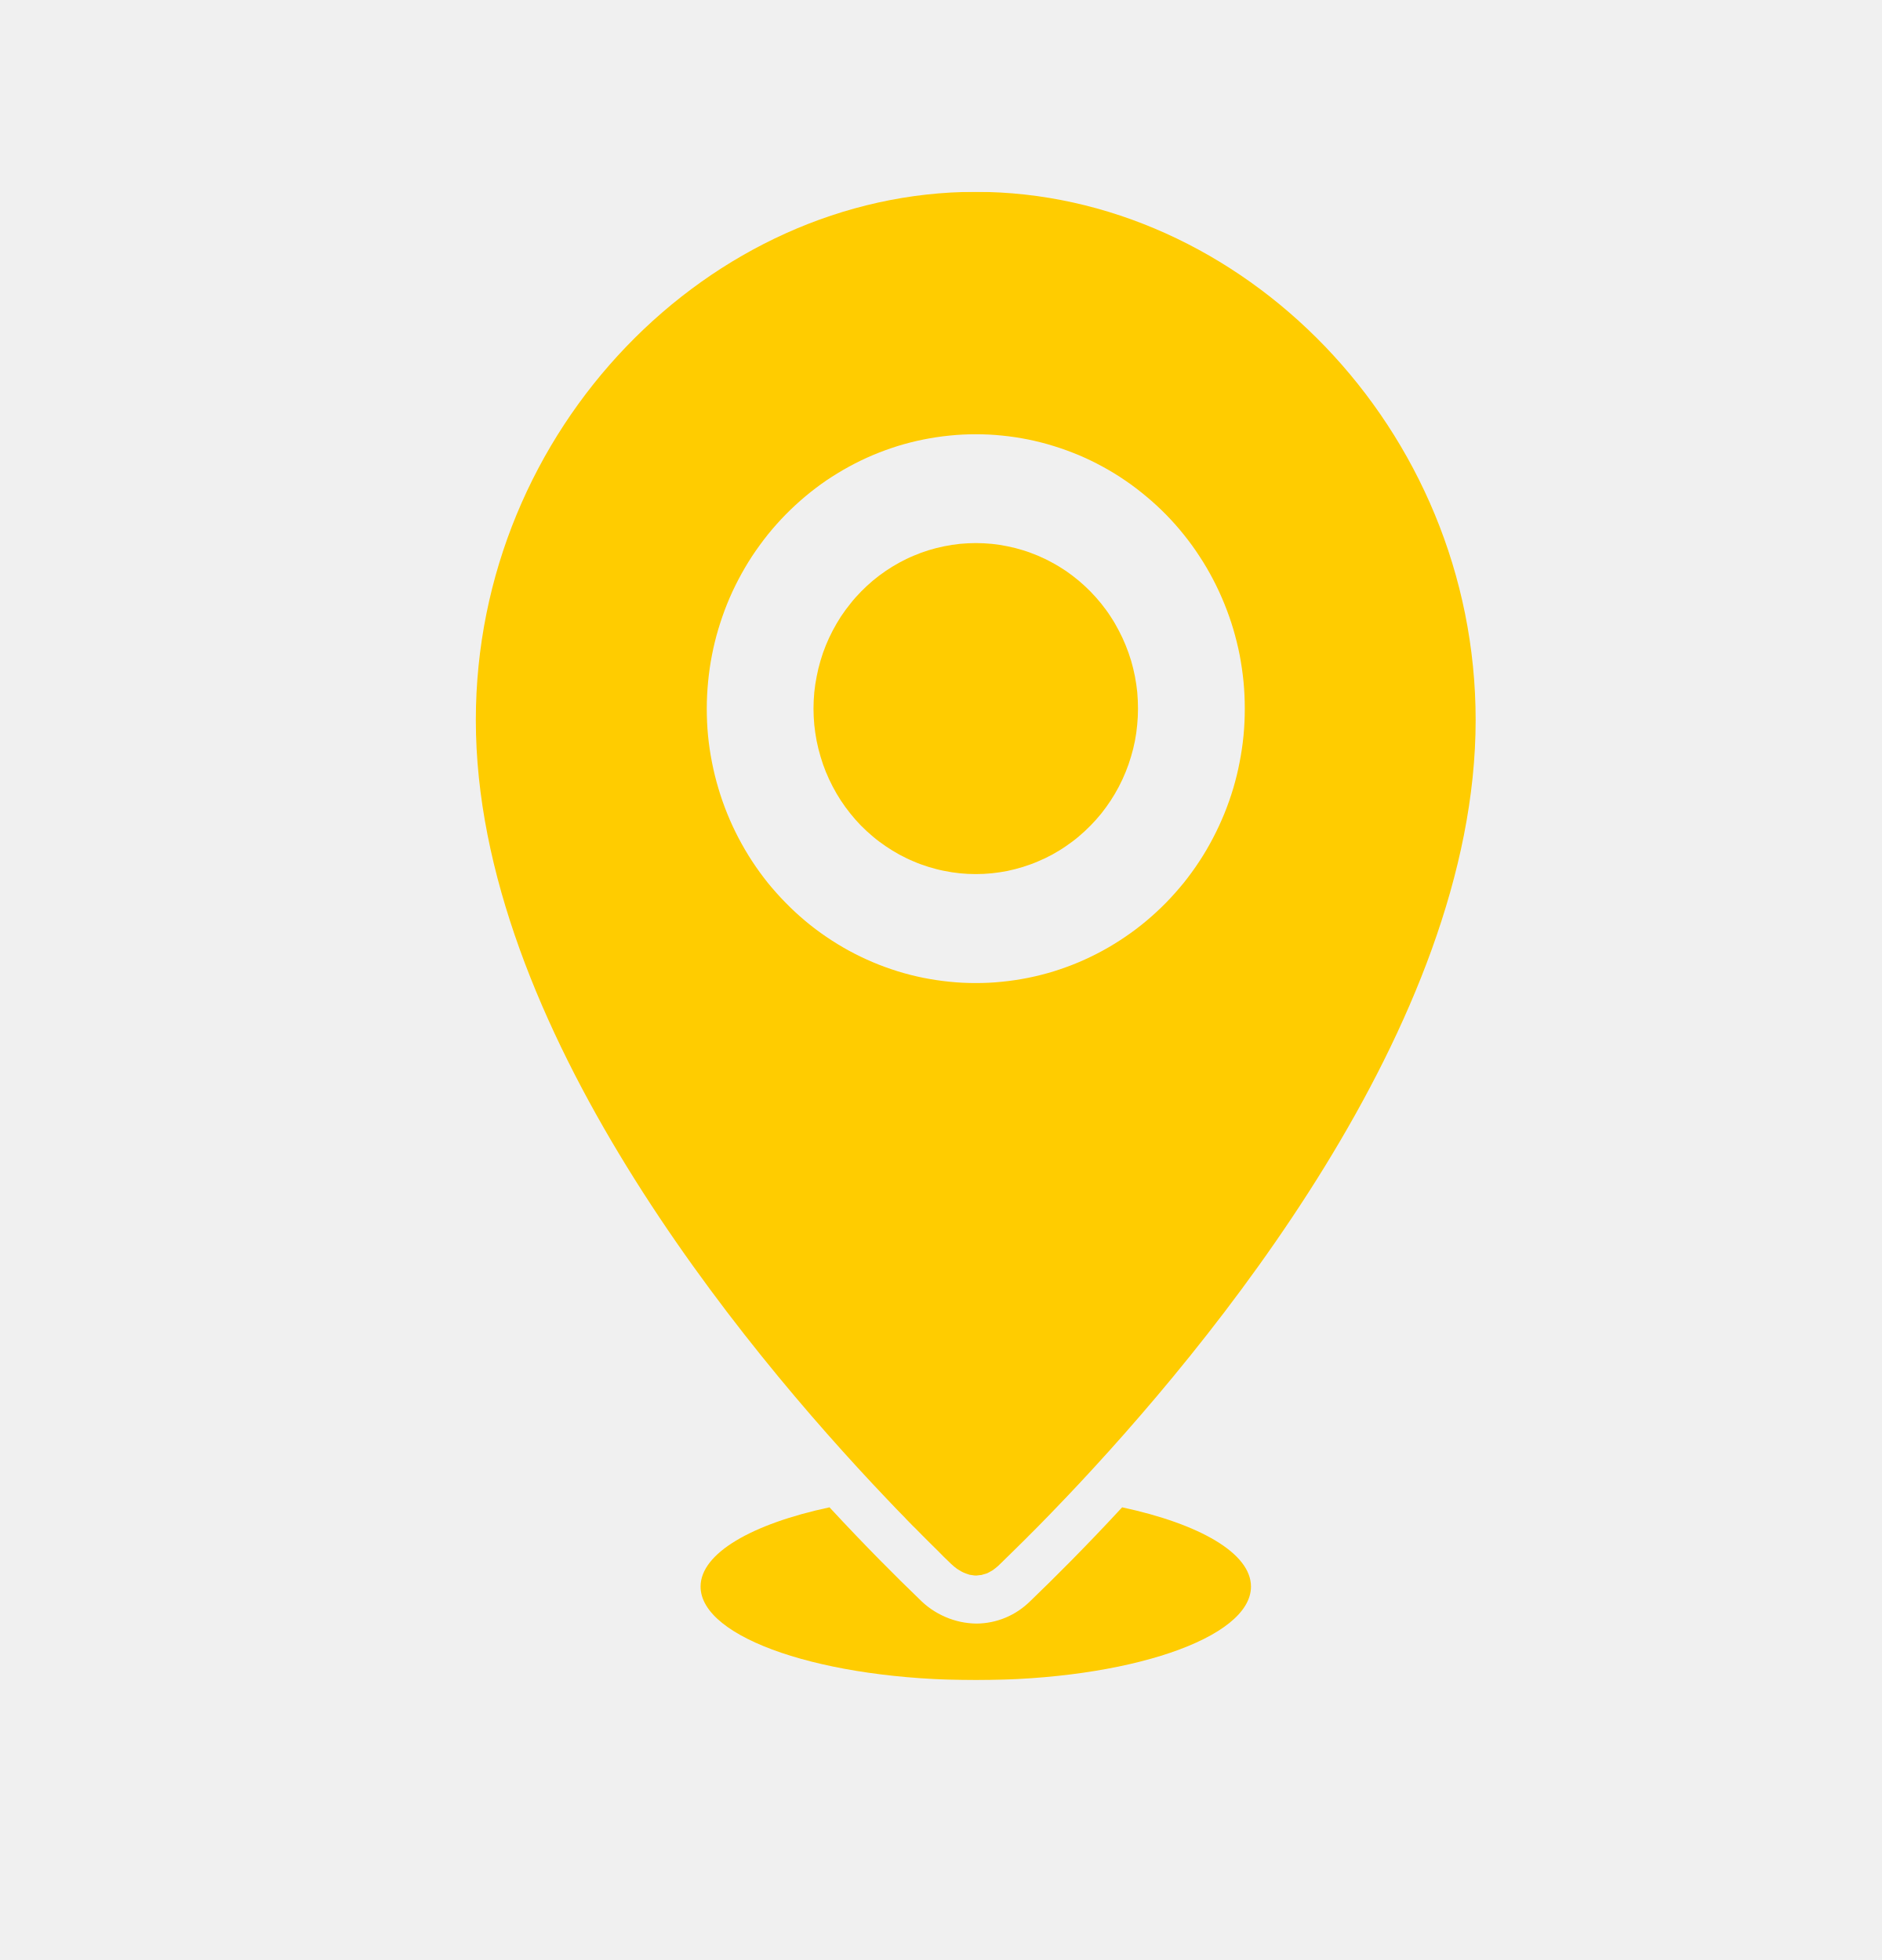
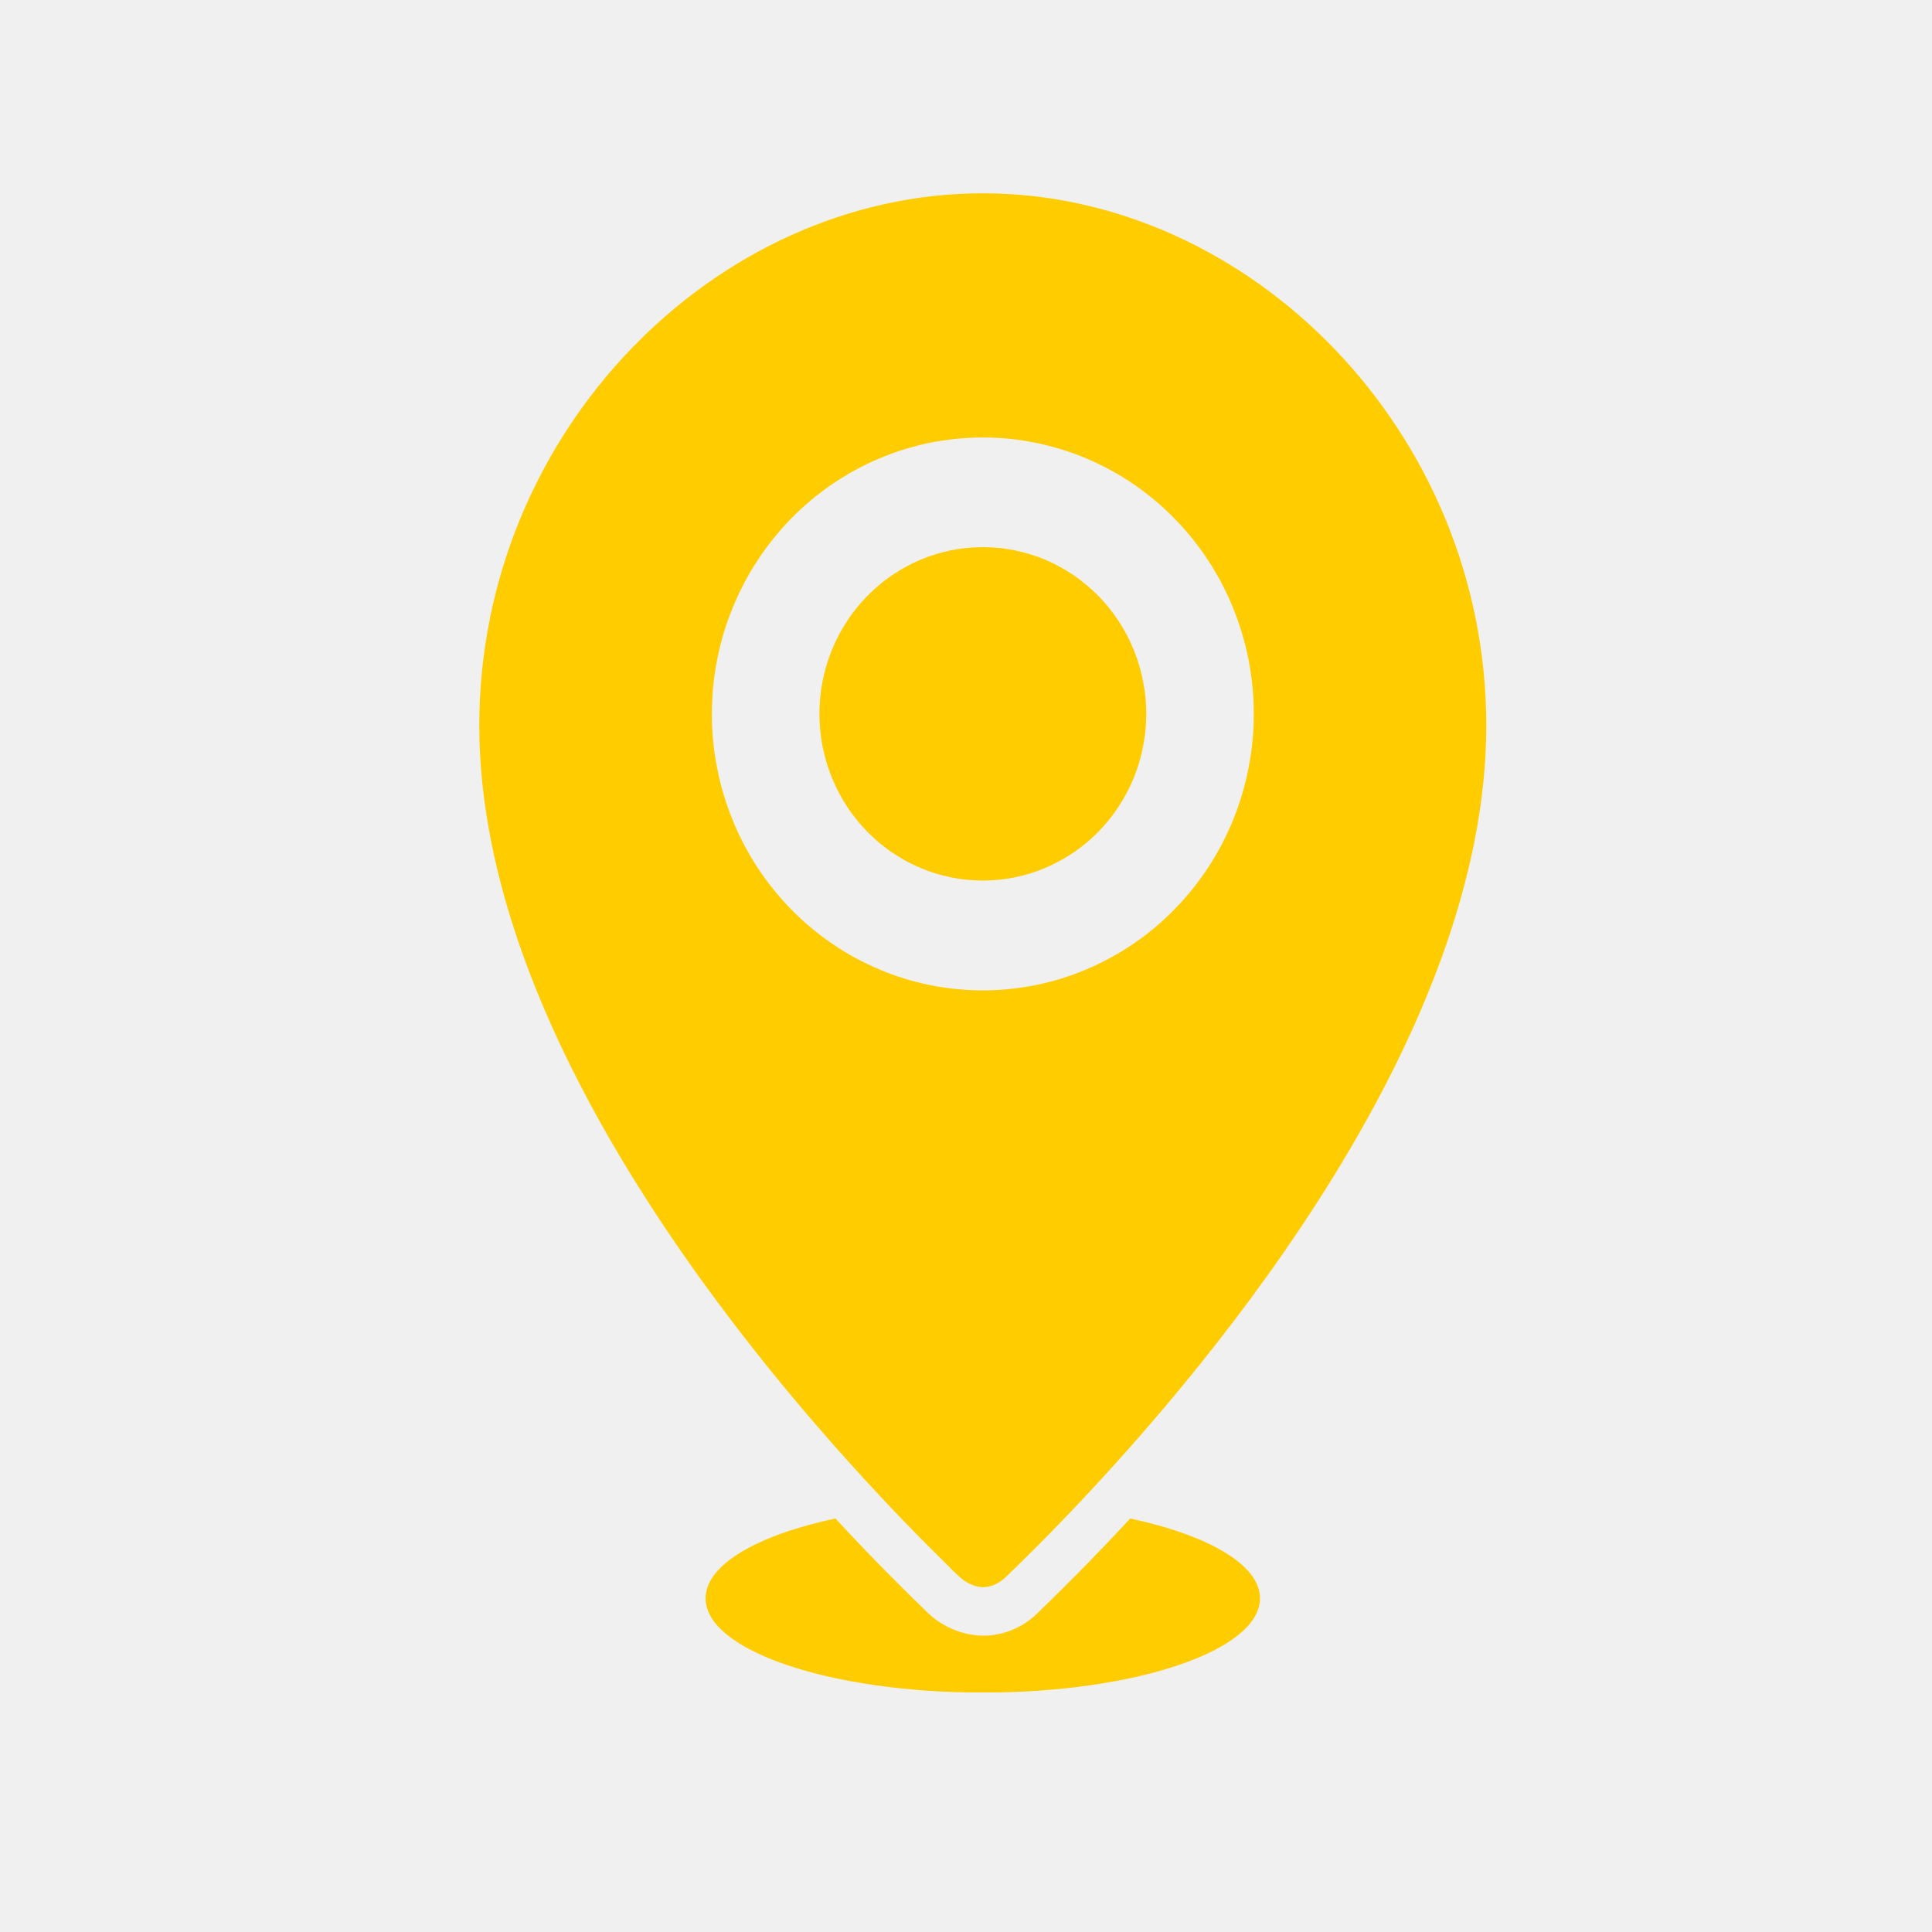
- <svg xmlns="http://www.w3.org/2000/svg" width="24" height="25" viewBox="0 0 24 25" fill="none">
-   <path d="M14.512 9.039C14.512 8.97 14.509 8.9 14.503 8.832C14.496 8.763 14.486 8.695 14.473 8.627C14.46 8.559 14.443 8.492 14.424 8.426C14.404 8.36 14.381 8.295 14.355 8.231C14.329 8.167 14.3 8.104 14.268 8.044C14.236 7.982 14.202 7.923 14.164 7.866C14.127 7.808 14.086 7.753 14.043 7.699C14 7.646 13.955 7.595 13.907 7.546C13.859 7.497 13.809 7.451 13.757 7.407C13.704 7.363 13.65 7.322 13.594 7.283C13.537 7.245 13.479 7.209 13.419 7.177C13.36 7.144 13.298 7.115 13.236 7.088C13.173 7.062 13.11 7.038 13.044 7.018C12.98 6.998 12.914 6.981 12.848 6.968C12.781 6.954 12.714 6.944 12.647 6.937C12.579 6.931 12.512 6.927 12.444 6.927C12.376 6.927 12.309 6.931 12.241 6.937C12.174 6.944 12.107 6.954 12.04 6.968C11.974 6.981 11.908 6.998 11.843 7.018C11.778 7.038 11.715 7.061 11.652 7.088C11.589 7.114 11.528 7.144 11.469 7.176C11.409 7.209 11.351 7.244 11.294 7.283C11.238 7.321 11.184 7.362 11.131 7.406C11.079 7.45 11.029 7.496 10.981 7.545C10.933 7.594 10.887 7.645 10.845 7.699C10.802 7.752 10.761 7.808 10.723 7.865C10.686 7.923 10.651 7.982 10.619 8.043C10.587 8.104 10.558 8.166 10.532 8.23C10.506 8.294 10.483 8.359 10.464 8.425C10.444 8.491 10.428 8.558 10.415 8.626C10.401 8.694 10.391 8.762 10.384 8.831C10.378 8.9 10.374 8.969 10.374 9.038C10.374 9.107 10.378 9.176 10.384 9.245C10.391 9.314 10.401 9.382 10.414 9.45C10.428 9.518 10.444 9.585 10.464 9.651C10.483 9.717 10.506 9.782 10.532 9.846C10.558 9.91 10.587 9.972 10.619 10.033C10.651 10.094 10.685 10.153 10.723 10.211C10.761 10.268 10.801 10.324 10.844 10.377C10.887 10.431 10.932 10.482 10.98 10.531C11.028 10.58 11.079 10.626 11.131 10.67C11.183 10.714 11.238 10.755 11.294 10.793C11.351 10.832 11.409 10.867 11.468 10.9C11.528 10.932 11.589 10.962 11.652 10.988C11.714 11.015 11.778 11.038 11.843 11.058C11.908 11.078 11.973 11.095 12.04 11.108C12.107 11.122 12.173 11.132 12.241 11.139C12.308 11.146 12.376 11.149 12.444 11.149C12.511 11.149 12.579 11.146 12.646 11.139C12.714 11.132 12.781 11.122 12.847 11.109C12.914 11.095 12.979 11.078 13.044 11.058C13.109 11.038 13.173 11.015 13.235 10.988C13.298 10.962 13.359 10.933 13.419 10.9C13.479 10.867 13.537 10.832 13.593 10.793C13.649 10.755 13.704 10.714 13.756 10.67C13.808 10.626 13.858 10.58 13.906 10.531C13.954 10.482 14 10.431 14.043 10.378C14.086 10.324 14.126 10.268 14.164 10.211C14.201 10.154 14.236 10.095 14.268 10.034C14.3 9.973 14.329 9.91 14.355 9.846C14.381 9.782 14.404 9.717 14.423 9.651C14.443 9.585 14.46 9.518 14.473 9.45C14.486 9.383 14.496 9.314 14.502 9.245C14.509 9.177 14.512 9.108 14.512 9.039Z" fill="#FFCC00" />
-   <mask id="mask0_1168_1201" style="mask-type:luminance" maskUnits="userSpaceOnUse" x="8" y="19" width="8" height="3">
-     <path d="M8.896 19.178H16V21.428H8.896V19.178Z" fill="white" />
+ <svg xmlns="http://www.w3.org/2000/svg" width="24" height="24" viewBox="0 0 24 24" fill="none">
+   <path d="M14.239 8.868C14.239 8.8 14.236 8.733 14.23 8.665C14.223 8.598 14.213 8.531 14.2 8.464C14.187 8.398 14.171 8.332 14.152 8.267C14.133 8.202 14.11 8.138 14.085 8.076C14.059 8.013 14.031 7.952 14 7.892C13.968 7.832 13.934 7.774 13.897 7.717C13.86 7.661 13.821 7.607 13.779 7.554C13.736 7.502 13.692 7.451 13.645 7.403C13.598 7.356 13.549 7.31 13.497 7.267C13.446 7.224 13.393 7.184 13.338 7.146C13.282 7.108 13.225 7.073 13.166 7.041C13.108 7.009 13.048 6.98 12.986 6.954C12.925 6.928 12.863 6.906 12.799 6.886C12.735 6.866 12.671 6.85 12.605 6.836C12.54 6.823 12.475 6.813 12.409 6.807C12.342 6.8 12.276 6.797 12.21 6.797C12.143 6.797 12.077 6.8 12.011 6.807C11.944 6.813 11.879 6.823 11.813 6.836C11.748 6.85 11.684 6.866 11.62 6.886C11.557 6.905 11.494 6.928 11.433 6.954C11.371 6.98 11.311 7.009 11.253 7.041C11.194 7.073 11.137 7.108 11.082 7.145C11.026 7.183 10.973 7.223 10.922 7.267C10.87 7.31 10.821 7.355 10.774 7.403C10.727 7.451 10.682 7.501 10.64 7.554C10.598 7.606 10.558 7.66 10.522 7.717C10.485 7.773 10.45 7.831 10.419 7.891C10.388 7.951 10.359 8.012 10.334 8.075C10.309 8.138 10.286 8.201 10.267 8.266C10.247 8.331 10.231 8.397 10.218 8.463C10.205 8.53 10.196 8.597 10.189 8.664C10.183 8.732 10.179 8.8 10.179 8.868C10.179 8.935 10.183 9.003 10.189 9.071C10.196 9.138 10.205 9.205 10.218 9.272C10.231 9.338 10.247 9.404 10.267 9.469C10.286 9.534 10.308 9.597 10.334 9.66C10.359 9.723 10.388 9.784 10.419 9.844C10.45 9.904 10.484 9.962 10.521 10.018C10.558 10.075 10.598 10.129 10.64 10.181C10.682 10.234 10.727 10.284 10.774 10.332C10.821 10.38 10.87 10.425 10.921 10.469C10.973 10.511 11.026 10.552 11.081 10.589C11.137 10.627 11.194 10.662 11.252 10.694C11.311 10.726 11.371 10.755 11.432 10.781C11.494 10.807 11.556 10.83 11.62 10.85C11.684 10.869 11.748 10.886 11.813 10.899C11.879 10.912 11.944 10.922 12.01 10.929C12.076 10.935 12.143 10.939 12.209 10.939C12.276 10.939 12.342 10.935 12.408 10.929C12.474 10.922 12.54 10.912 12.605 10.899C12.67 10.886 12.735 10.869 12.798 10.85C12.862 10.83 12.925 10.807 12.986 10.781C13.047 10.755 13.107 10.726 13.166 10.694C13.225 10.662 13.281 10.627 13.337 10.59C13.392 10.552 13.445 10.512 13.497 10.469C13.548 10.426 13.598 10.38 13.645 10.332C13.691 10.284 13.736 10.234 13.778 10.182C13.82 10.129 13.86 10.075 13.897 10.018C13.934 9.962 13.968 9.904 13.999 9.844C14.031 9.785 14.059 9.723 14.085 9.661C14.11 9.598 14.132 9.534 14.152 9.469C14.171 9.404 14.187 9.339 14.2 9.272C14.213 9.206 14.223 9.139 14.229 9.071C14.236 9.004 14.239 8.936 14.239 8.868Z" fill="#FFCC00" />
+   <mask id="mask0_1275_2214" style="mask-type:luminance" maskUnits="userSpaceOnUse" x="8" y="18" width="8" height="4">
+     <path d="M8.728 18.816H15.698V21.024H8.728V18.816Z" fill="white" />
  </mask>
-   <g mask="url(#mask0_1168_1201)">
-     <path d="M14.31 19.226C13.836 19.739 13.425 20.146 13.141 20.42C13.048 20.512 12.943 20.583 12.824 20.633C12.704 20.683 12.58 20.708 12.451 20.709C12.314 20.707 12.182 20.679 12.055 20.624C11.928 20.569 11.816 20.492 11.719 20.392C11.44 20.124 11.041 19.726 10.578 19.226C9.591 19.437 8.934 19.811 8.934 20.237C8.934 20.896 10.505 21.43 12.444 21.43C14.383 21.43 15.953 20.896 15.953 20.237C15.953 19.811 15.297 19.438 14.31 19.226Z" fill="#FFCC00" />
+   <g mask="url(#mask0_1275_2214)">
+     <path d="M14.04 18.863C13.574 19.367 13.171 19.766 12.892 20.035C12.802 20.125 12.698 20.195 12.581 20.244C12.464 20.293 12.343 20.318 12.216 20.319C12.081 20.317 11.951 20.289 11.827 20.235C11.702 20.181 11.593 20.105 11.498 20.008C11.224 19.744 10.832 19.354 10.378 18.863C9.409 19.07 8.765 19.437 8.765 19.855C8.765 20.502 10.307 21.026 12.209 21.026C14.111 21.026 15.652 20.502 15.652 19.855C15.652 19.437 15.008 19.071 14.04 18.863Z" fill="#FFCC00" />
  </g>
-   <mask id="mask1_1168_1201" style="mask-type:luminance" maskUnits="userSpaceOnUse" x="6" y="2" width="13" height="19">
-     <path d="M6.059 2.446H18.827V20.156H6.059V2.446Z" fill="white" />
+   <mask id="mask1_1275_2214" style="mask-type:luminance" maskUnits="userSpaceOnUse" x="5" y="2" width="14" height="18">
+     <path d="M5.945 2.4H18.472V19.776H5.945V2.4Z" fill="white" />
  </mask>
-   <g mask="url(#mask1_1168_1201)">
-     <path d="M11.299 19.108L11.419 19.234L11.438 19.254C11.47 19.287 11.501 19.319 11.532 19.35C11.541 19.36 11.55 19.37 11.559 19.379L11.643 19.465C11.651 19.472 11.658 19.48 11.666 19.487C11.735 19.558 11.801 19.623 11.862 19.684L11.886 19.708L11.948 19.769L11.978 19.799L12.032 19.854L12.057 19.878L12.128 19.947C12.153 19.97 12.178 19.992 12.205 20.011C12.214 20.017 12.222 20.022 12.231 20.027C12.249 20.038 12.266 20.049 12.285 20.057C12.296 20.062 12.306 20.065 12.317 20.07C12.332 20.076 12.348 20.081 12.364 20.086C12.375 20.088 12.386 20.09 12.398 20.091C12.413 20.094 12.428 20.096 12.443 20.096H12.45C12.462 20.096 12.473 20.093 12.485 20.092L12.516 20.089C12.531 20.085 12.546 20.081 12.56 20.076C12.57 20.073 12.58 20.071 12.589 20.067C12.606 20.059 12.621 20.05 12.637 20.041C12.644 20.036 12.652 20.033 12.66 20.028C12.684 20.011 12.706 19.993 12.728 19.974L12.802 19.902L12.818 19.886C12.84 19.864 12.864 19.841 12.889 19.817L12.902 19.804C12.993 19.715 13.096 19.613 13.209 19.499L13.213 19.495C13.325 19.382 13.446 19.257 13.576 19.12L13.587 19.109C15.422 17.18 18.818 13.081 18.818 9.185C18.818 5.463 15.824 2.447 12.443 2.447C9.061 2.447 6.068 5.463 6.068 9.185C6.068 13.08 9.464 17.179 11.299 19.108ZM9.013 9.038C9.013 8.924 9.019 8.81 9.03 8.695C9.041 8.581 9.057 8.468 9.079 8.356C9.101 8.243 9.128 8.132 9.161 8.022C9.194 7.913 9.231 7.805 9.274 7.699C9.317 7.593 9.365 7.49 9.418 7.389C9.471 7.288 9.529 7.189 9.591 7.094C9.654 6.999 9.721 6.907 9.792 6.818C9.863 6.73 9.939 6.645 10.018 6.564C10.098 6.483 10.181 6.406 10.268 6.333C10.355 6.26 10.445 6.192 10.538 6.128C10.632 6.065 10.728 6.006 10.827 5.952C10.926 5.898 11.027 5.849 11.131 5.805C11.235 5.761 11.341 5.723 11.448 5.689C11.556 5.656 11.665 5.628 11.775 5.606C11.885 5.584 11.996 5.567 12.108 5.556C12.22 5.544 12.332 5.539 12.444 5.539C12.556 5.539 12.669 5.544 12.78 5.556C12.892 5.567 13.003 5.584 13.113 5.606C13.224 5.629 13.332 5.656 13.44 5.69C13.547 5.723 13.653 5.762 13.757 5.805C13.861 5.849 13.962 5.898 14.061 5.952C14.16 6.006 14.257 6.065 14.35 6.129C14.443 6.192 14.533 6.261 14.62 6.334C14.707 6.406 14.79 6.483 14.87 6.564C14.949 6.645 15.025 6.73 15.096 6.819C15.167 6.907 15.234 6.999 15.296 7.095C15.359 7.19 15.416 7.288 15.469 7.389C15.522 7.49 15.57 7.594 15.613 7.7C15.656 7.806 15.694 7.913 15.727 8.023C15.759 8.133 15.787 8.244 15.809 8.356C15.83 8.469 15.847 8.582 15.858 8.696C15.869 8.81 15.874 8.925 15.874 9.039C15.874 9.154 15.869 9.268 15.858 9.382C15.847 9.496 15.83 9.61 15.808 9.722C15.787 9.834 15.759 9.946 15.727 10.055C15.694 10.165 15.656 10.273 15.613 10.379C15.57 10.484 15.522 10.588 15.469 10.689C15.416 10.79 15.359 10.889 15.296 10.984C15.234 11.079 15.167 11.171 15.096 11.26C15.024 11.348 14.949 11.433 14.87 11.514C14.79 11.595 14.707 11.672 14.62 11.745C14.533 11.818 14.443 11.886 14.35 11.949C14.256 12.013 14.16 12.072 14.061 12.126C13.962 12.18 13.86 12.229 13.757 12.273C13.653 12.317 13.547 12.355 13.44 12.389C13.332 12.422 13.223 12.45 13.113 12.472C13.003 12.494 12.892 12.511 12.78 12.522C12.668 12.534 12.556 12.539 12.444 12.539C12.331 12.539 12.219 12.534 12.107 12.522C11.996 12.511 11.885 12.494 11.774 12.472C11.664 12.45 11.555 12.422 11.448 12.389C11.34 12.355 11.234 12.317 11.131 12.273C11.027 12.229 10.925 12.18 10.826 12.126C10.727 12.072 10.631 12.013 10.537 11.949C10.444 11.886 10.354 11.818 10.267 11.745C10.18 11.672 10.097 11.595 10.018 11.514C9.938 11.433 9.863 11.348 9.791 11.26C9.72 11.171 9.653 11.079 9.591 10.984C9.528 10.888 9.471 10.79 9.418 10.689C9.365 10.588 9.317 10.484 9.274 10.378C9.231 10.272 9.193 10.164 9.161 10.055C9.128 9.945 9.101 9.834 9.079 9.722C9.057 9.609 9.04 9.496 9.029 9.382C9.018 9.267 9.013 9.153 9.013 9.038Z" fill="#FFCC00" />
+   <g mask="url(#mask1_1275_2214)">
+     <path d="M11.086 18.748L11.204 18.872L11.223 18.891C11.253 18.923 11.284 18.954 11.314 18.985C11.323 18.994 11.332 19.004 11.341 19.013L11.424 19.098C11.432 19.105 11.439 19.113 11.446 19.12C11.514 19.189 11.578 19.253 11.639 19.313L11.662 19.336L11.723 19.396L11.752 19.425L11.805 19.479L11.829 19.503L11.9 19.571C11.924 19.593 11.949 19.614 11.975 19.634C11.983 19.639 11.992 19.645 12.001 19.649C12.018 19.66 12.035 19.671 12.053 19.679C12.064 19.684 12.074 19.686 12.085 19.691C12.1 19.697 12.115 19.703 12.131 19.707C12.142 19.709 12.153 19.711 12.164 19.712C12.179 19.715 12.193 19.717 12.208 19.717H12.215C12.227 19.717 12.238 19.715 12.249 19.713L12.28 19.71C12.295 19.706 12.309 19.702 12.324 19.697C12.333 19.694 12.342 19.692 12.352 19.688C12.368 19.68 12.383 19.672 12.398 19.663C12.406 19.658 12.414 19.655 12.421 19.65C12.444 19.634 12.467 19.616 12.488 19.597L12.561 19.526L12.576 19.511C12.598 19.49 12.622 19.467 12.646 19.444L12.659 19.43C12.748 19.343 12.849 19.244 12.96 19.131L12.964 19.127C13.074 19.016 13.192 18.893 13.32 18.76L13.331 18.748C15.131 16.855 18.463 12.835 18.463 9.012C18.463 5.361 15.526 2.401 12.208 2.401C8.89 2.401 5.954 5.36 5.954 9.012C5.954 12.834 9.286 16.855 11.086 18.748ZM8.843 8.868C8.843 8.756 8.849 8.644 8.859 8.532C8.87 8.42 8.886 8.309 8.908 8.198C8.929 8.088 8.956 7.979 8.988 7.871C9.02 7.764 9.057 7.658 9.1 7.554C9.142 7.45 9.189 7.349 9.241 7.249C9.293 7.15 9.35 7.054 9.411 6.96C9.472 6.867 9.538 6.777 9.608 6.69C9.678 6.603 9.751 6.52 9.829 6.44C9.907 6.361 9.989 6.285 10.074 6.214C10.159 6.142 10.248 6.076 10.339 6.013C10.431 5.951 10.526 5.893 10.623 5.84C10.72 5.787 10.819 5.739 10.921 5.696C11.023 5.653 11.127 5.615 11.232 5.582C11.338 5.55 11.445 5.522 11.553 5.5C11.661 5.479 11.77 5.462 11.88 5.451C11.989 5.44 12.099 5.435 12.21 5.435C12.32 5.435 12.43 5.44 12.54 5.451C12.649 5.462 12.758 5.479 12.866 5.501C12.974 5.523 13.081 5.55 13.187 5.583C13.292 5.615 13.396 5.653 13.498 5.696C13.599 5.739 13.699 5.787 13.796 5.84C13.893 5.893 13.988 5.951 14.079 6.013C14.171 6.076 14.259 6.143 14.345 6.214C14.43 6.286 14.511 6.361 14.589 6.441C14.667 6.52 14.741 6.603 14.811 6.69C14.881 6.777 14.947 6.868 15.008 6.961C15.069 7.055 15.126 7.151 15.178 7.25C15.23 7.349 15.277 7.451 15.319 7.555C15.361 7.659 15.398 7.764 15.43 7.872C15.462 7.98 15.489 8.089 15.511 8.199C15.532 8.309 15.548 8.42 15.559 8.532C15.57 8.644 15.575 8.756 15.575 8.869C15.575 8.981 15.57 9.094 15.559 9.206C15.548 9.317 15.532 9.429 15.51 9.539C15.489 9.649 15.462 9.758 15.43 9.866C15.398 9.973 15.361 10.079 15.319 10.183C15.277 10.287 15.229 10.389 15.178 10.488C15.126 10.587 15.069 10.683 15.008 10.777C14.946 10.87 14.881 10.96 14.811 11.047C14.741 11.134 14.667 11.217 14.589 11.297C14.511 11.377 14.43 11.452 14.345 11.523C14.259 11.595 14.171 11.662 14.079 11.724C13.987 11.787 13.893 11.844 13.796 11.897C13.699 11.95 13.599 11.998 13.497 12.041C13.395 12.085 13.292 12.122 13.186 12.155C13.081 12.188 12.974 12.215 12.866 12.237C12.758 12.259 12.649 12.275 12.539 12.286C12.429 12.297 12.319 12.303 12.209 12.303C12.099 12.303 11.989 12.297 11.879 12.286C11.77 12.275 11.661 12.259 11.552 12.237C11.444 12.215 11.337 12.188 11.232 12.155C11.126 12.123 11.023 12.085 10.921 12.041C10.819 11.998 10.72 11.95 10.622 11.898C10.525 11.845 10.431 11.787 10.339 11.724C10.247 11.662 10.159 11.595 10.073 11.523C9.988 11.452 9.907 11.377 9.829 11.297C9.751 11.217 9.677 11.134 9.607 11.047C9.537 10.96 9.471 10.87 9.41 10.777C9.349 10.683 9.292 10.586 9.24 10.487C9.188 10.388 9.141 10.287 9.099 10.182C9.057 10.079 9.02 9.973 8.988 9.865C8.956 9.758 8.929 9.649 8.908 9.538C8.886 9.428 8.87 9.317 8.859 9.205C8.848 9.093 8.843 8.981 8.843 8.868Z" fill="#FFCC00" />
  </g>
</svg>
